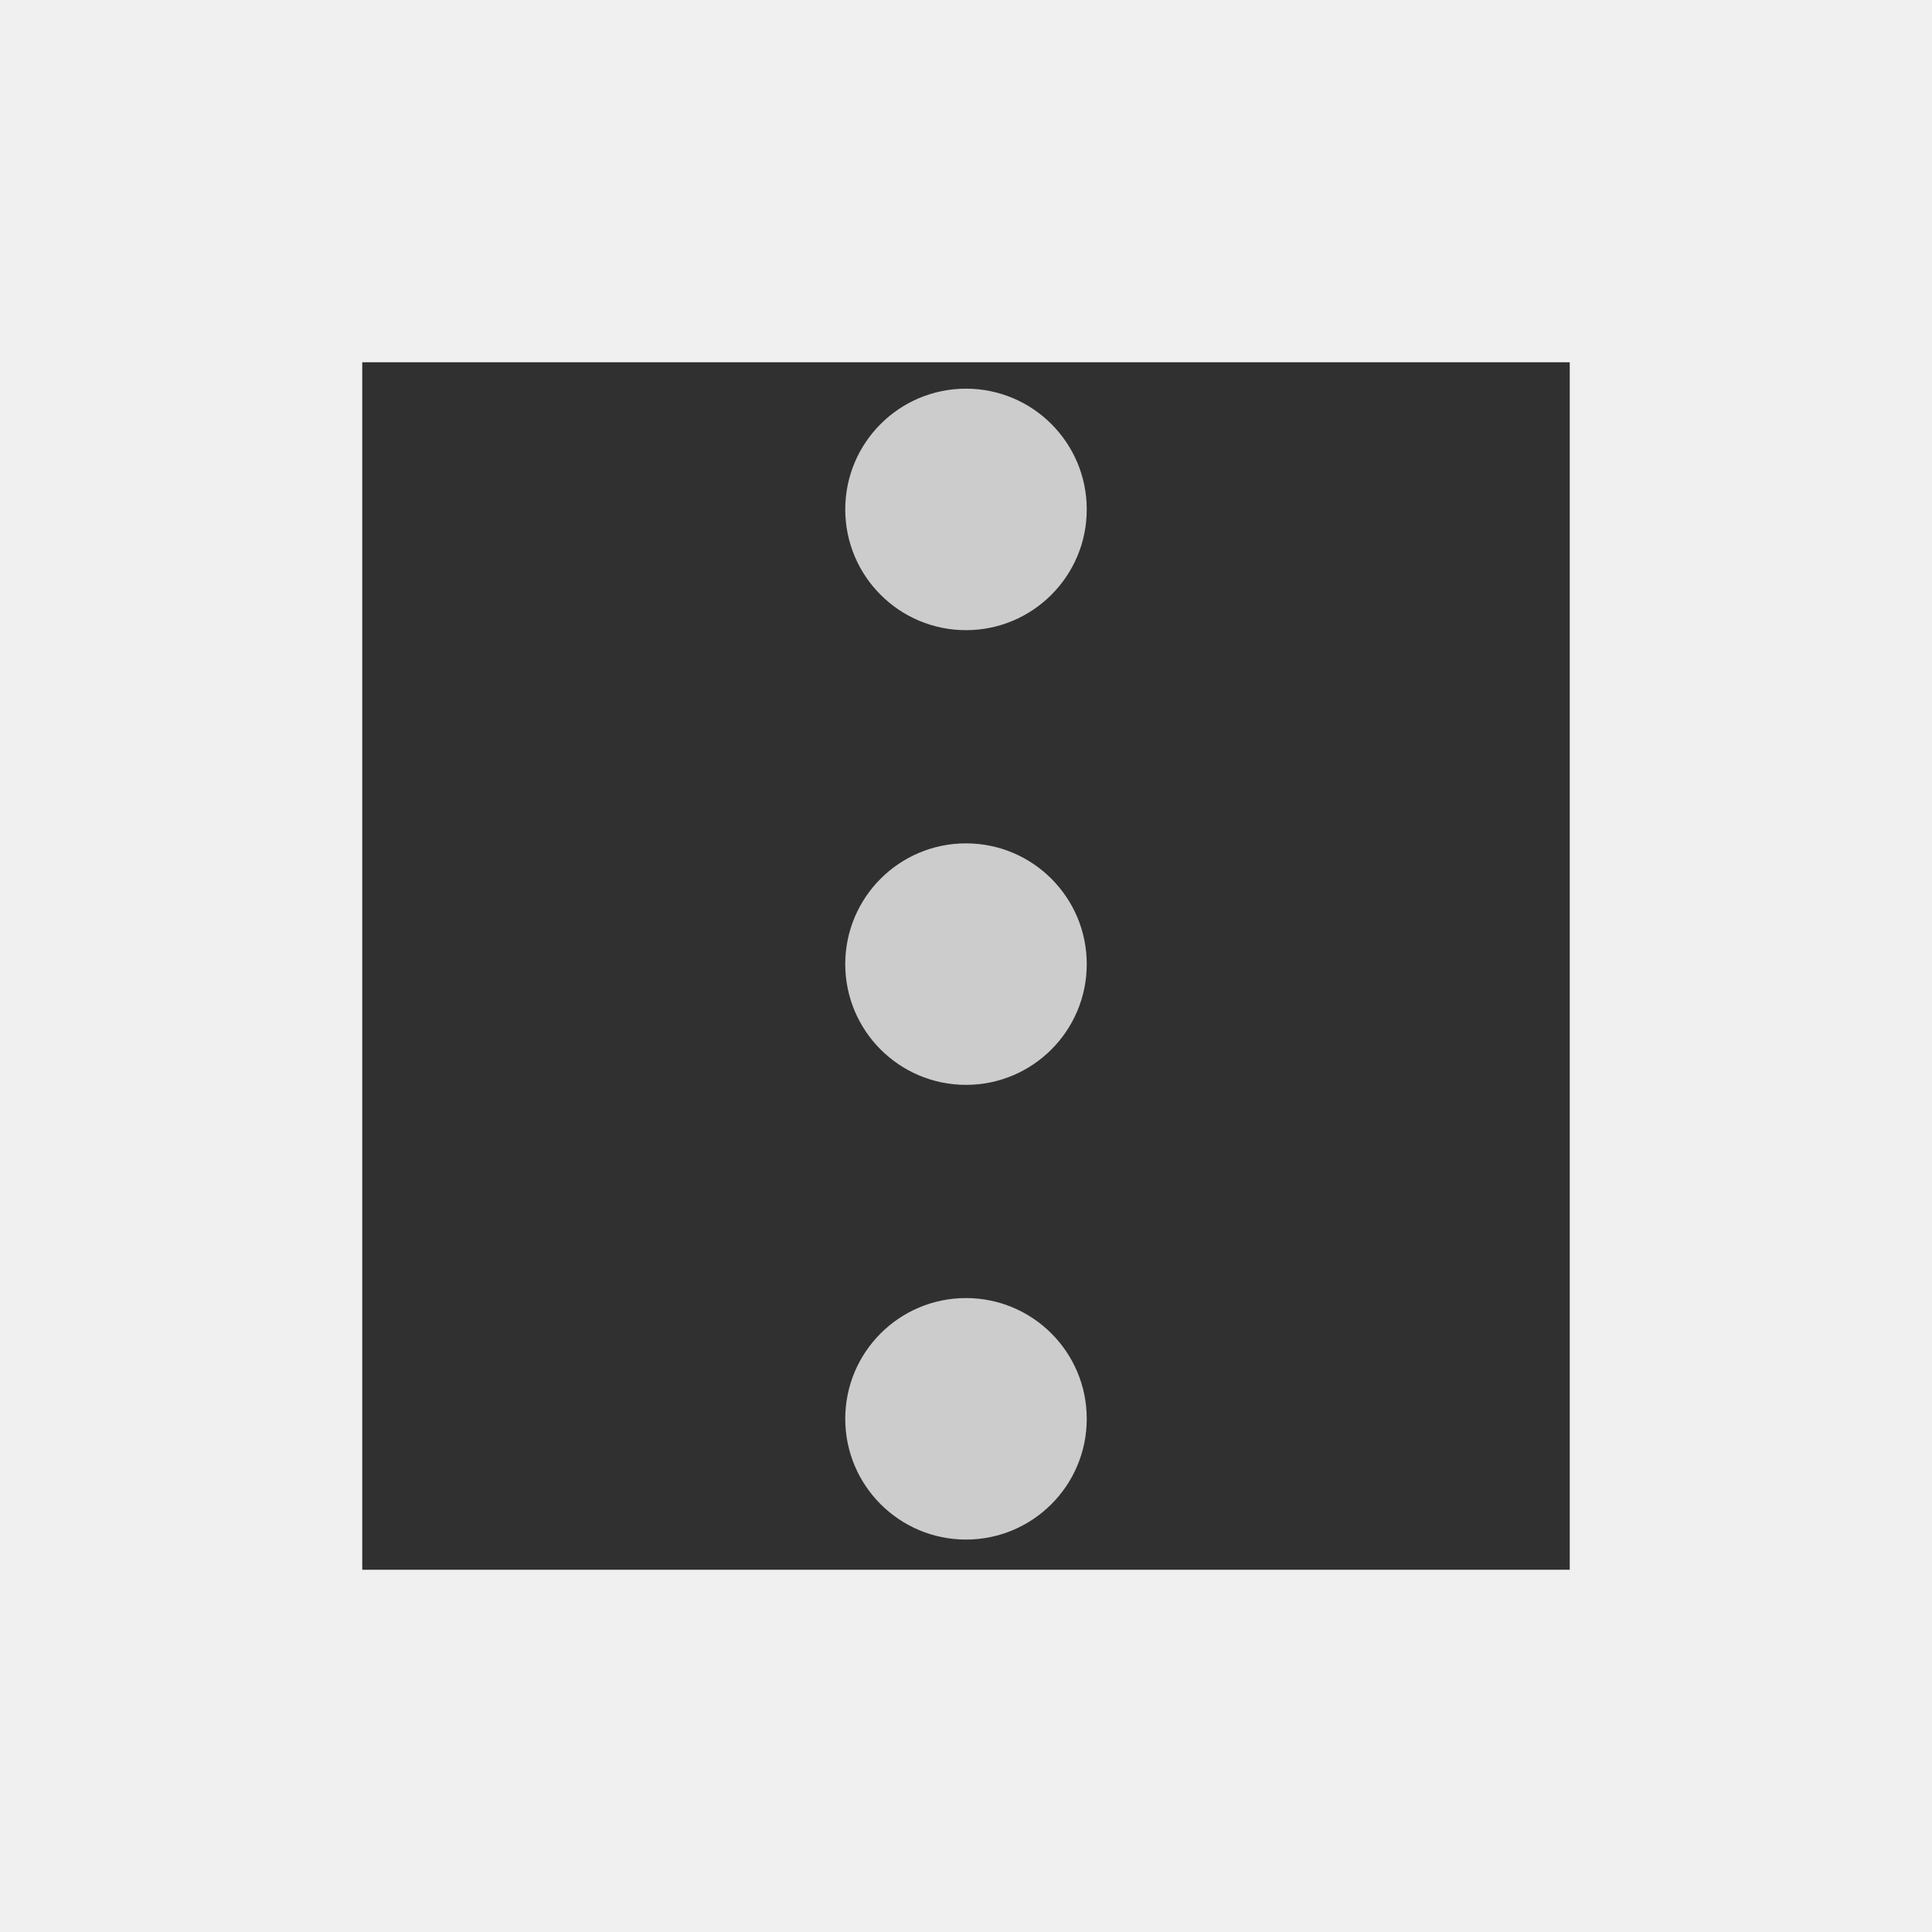
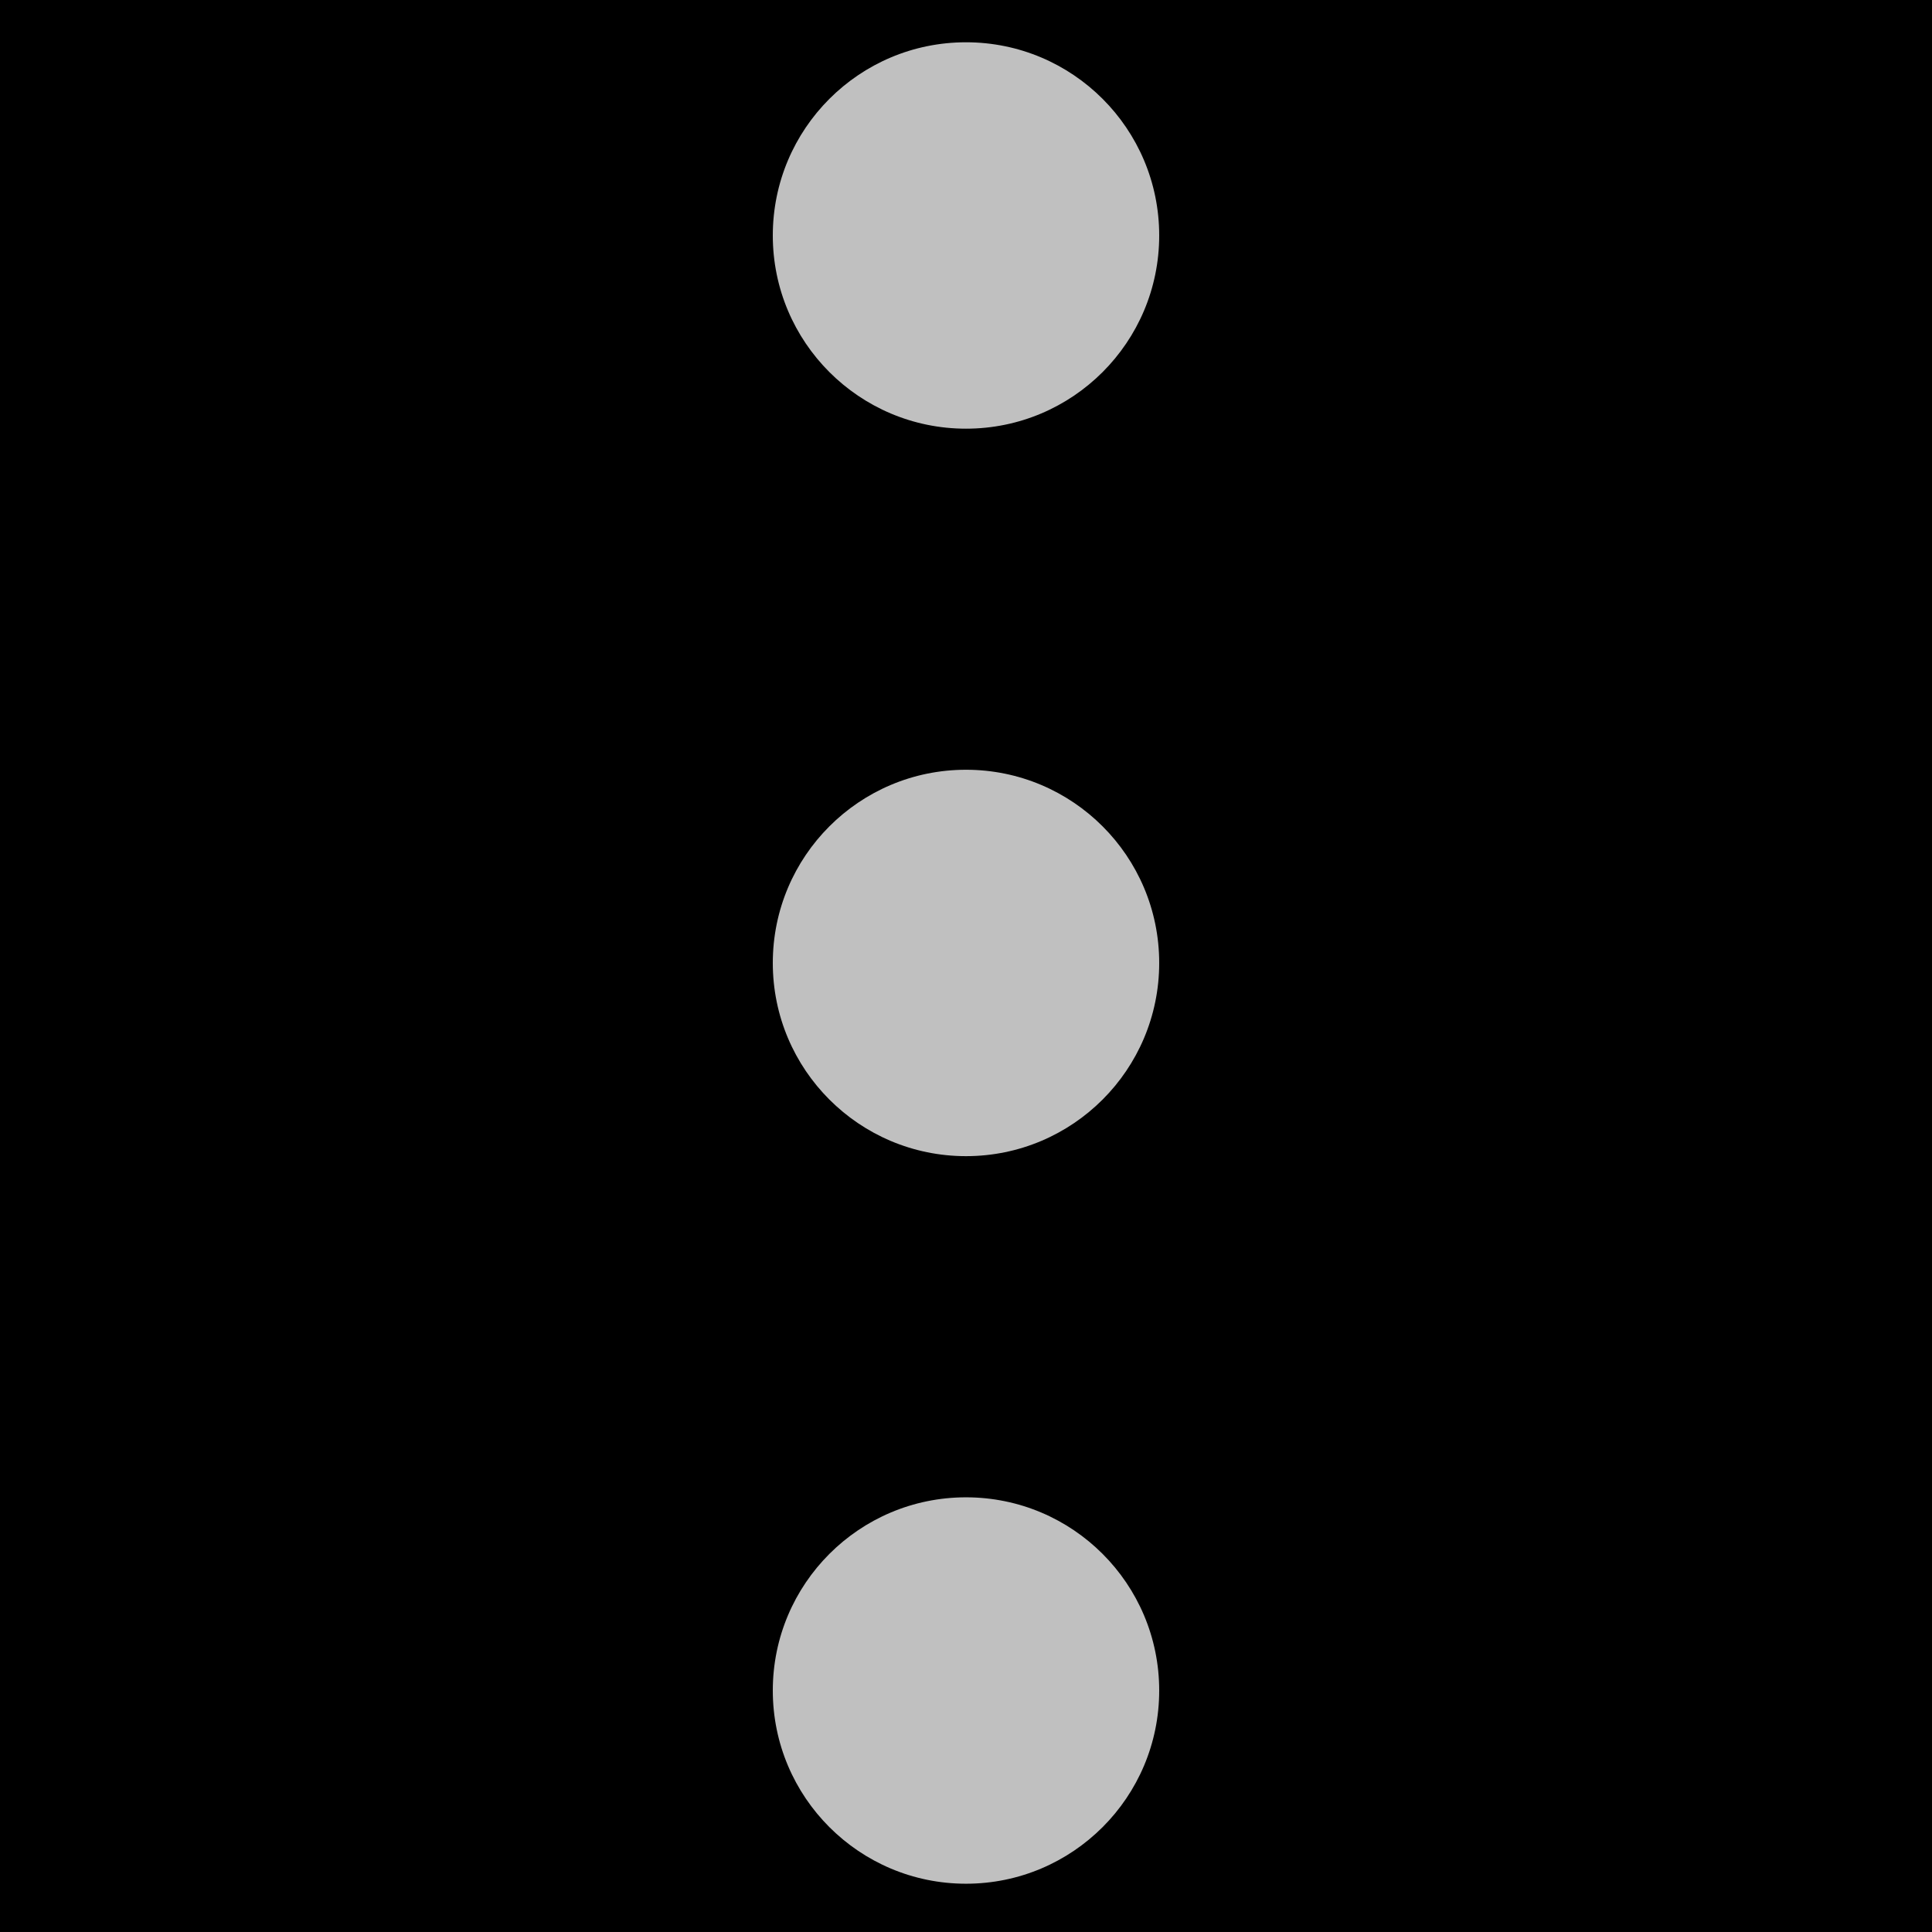
- <svg xmlns="http://www.w3.org/2000/svg" width="1024" height="1024" id="svg4909" version="1.1" enable-background="new">
+ <svg xmlns="http://www.w3.org/2000/svg" width="24" height="24" id="svg4909" version="1.1" style="enable-background:new">
  <defs id="defs4911" />
-   <g id="background">
-     <rect style="opacity:0.8;fill:#000000;fill-opacity:1;stroke:none" id="rect5426" width="640" height="640" x="192" y="192" />
+   <g id="background" transform="translate(0,-1000)">
+     <rect transform="translate(0,-28.3622)" style="enable-background:new;display:inline;fill:#000000;fill-opacity:1;stroke:none" id="rect5426" width="24" height="24" x="-8.8817842e-16" y="1028.362" />
  </g>
-   <g id="icon" transform="translate(0,-28.36218)" style="display:inline">
-     <path style="fill:#ffffff;fill-opacity:0.941;stroke:none;opacity:0.8" id="path3757" d="m 614.173,288.609 c 0,51.326 -41.608,92.934 -92.934,92.934 -51.326,0 -92.934,-41.608 -92.934,-92.934 0,-51.326 41.608,-92.934 92.934,-92.934 51.326,0 92.934,41.608 92.934,92.934 z" transform="matrix(0.6886605,0,0,0.6886605,153.0435,99.6086)" />
-     <path transform="matrix(0.6886605,0,0,0.6886605,153.0435,340.6086)" d="m 614.173,288.609 c 0,51.326 -41.608,92.934 -92.934,92.934 -51.326,0 -92.934,-41.608 -92.934,-92.934 0,-51.326 41.608,-92.934 92.934,-92.934 51.326,0 92.934,41.608 92.934,92.934 z" id="path3759" style="fill:#ffffff;fill-opacity:0.941;stroke:none;opacity:0.8" />
-     <path style="fill:#ffffff;fill-opacity:0.941;stroke:none;opacity:0.8" id="path3761" d="m 614.173,288.609 c 0,51.326 -41.608,92.934 -92.934,92.934 -51.326,0 -92.934,-41.608 -92.934,-92.934 0,-51.326 41.608,-92.934 92.934,-92.934 51.326,0 92.934,41.608 92.934,92.934 z" transform="matrix(0.6886605,0,0,0.6886605,153.0435,581.6086)" />
+   <g id="icon" transform="translate(0,-1028.362)" style="display:inline">
+     <path style="opacity:0.8;fill:#ffffff;fill-opacity:0.941;stroke:none" id="path3757" d="m 614.173,288.609 a 92.934,92.934 0 1 1 -185.868,0 92.934,92.934 0 1 1 185.868,0 z" transform="matrix(0.02582477,0,0,0.02582477,-1.460869,1023.834)" />
+     <path transform="matrix(0.02582477,0,0,0.02582477,-1.460869,1032.871)" d="m 614.173,288.609 a 92.934,92.934 0 1 1 -185.868,0 92.934,92.934 0 1 1 185.868,0 z" id="path3759" style="opacity:0.8;fill:#ffffff;fill-opacity:0.941;stroke:none" />
+     <path style="opacity:0.8;fill:#ffffff;fill-opacity:0.941;stroke:none" id="path3761" d="m 614.173,288.609 a 92.934,92.934 0 1 1 -185.868,0 92.934,92.934 0 1 1 185.868,0 z" transform="matrix(0.02582477,0,0,0.02582477,-1.460869,1041.909)" />
  </g>
</svg>
